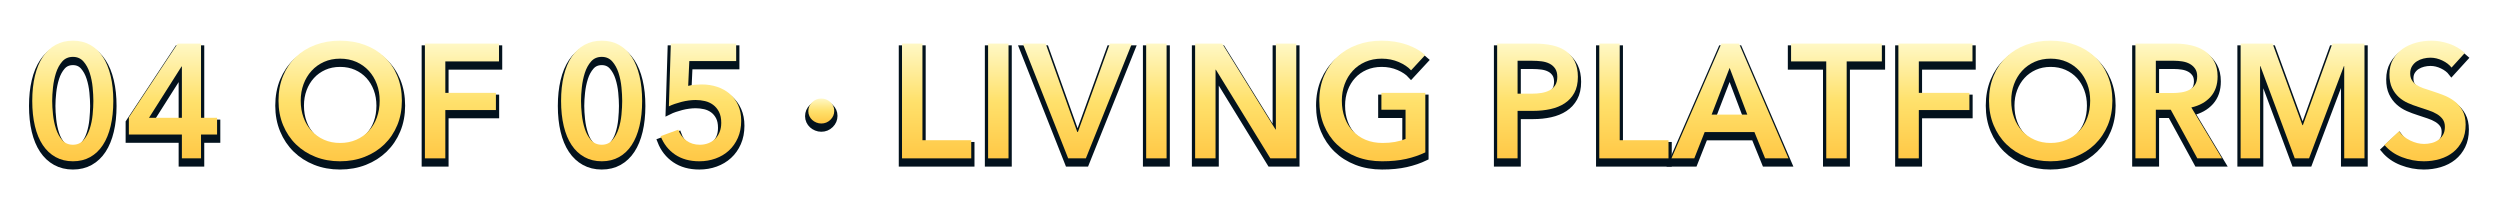
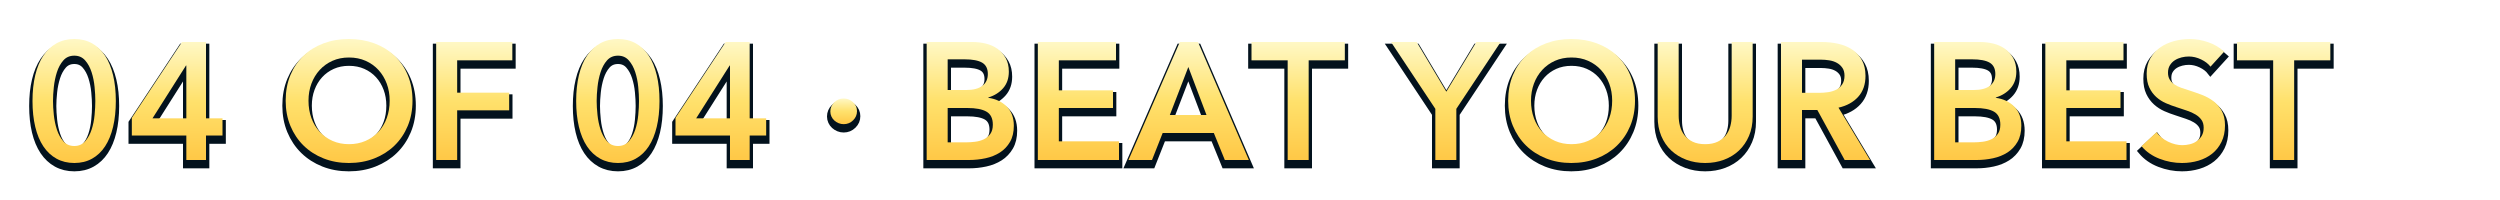
<svg xmlns="http://www.w3.org/2000/svg" width="1500" height="120" viewBox="0 0 1500 120">
-   <defs>
-     <linearGradient id="ink" x2="1" y2="1">
-       <stop stop-color="#103b4a" />
-       <stop offset=".45" stop-color="#061d2a" />
-       <stop offset="1" stop-color="#040f1b" />
-     </linearGradient>
-     <linearGradient id="gold" x2="1" y2="1">
-       <stop stop-color="#fff0b5" />
-       <stop offset=".4" stop-color="#e6bd60" />
-       <stop offset="1" stop-color="#9f692d" />
-     </linearGradient>
-     <linearGradient id="teal" x2="0" y2="1">
-       <stop stop-color="#2ad8ce" />
-       <stop offset="1" stop-color="#075b75" />
-     </linearGradient>
-     <linearGradient id="leaf" x2="1" y2="1">
-       <stop stop-color="#a9f7ad" />
-       <stop offset=".4" stop-color="#31ad85" />
-       <stop offset="1" stop-color="#0b424b" />
-     </linearGradient>
-     <radialGradient id="glow">
-       <stop stop-color="#54e8f5" stop-opacity=".25" />
-       <stop offset="1" stop-color="#36cde8" stop-opacity="0" />
-     </radialGradient>
-     <radialGradient id="orb" cx=".35" cy=".3">
-       <stop stop-color="#fffde3" />
-       <stop offset=".35" stop-color="#ffdb72" />
-       <stop offset=".8" stop-color="#b67a21" />
-       <stop offset="1" stop-color="#774013" />
-     </radialGradient>
-   </defs>
  <defs>
    <linearGradient id="step-yellow" x2="0" y2="1">
      <stop stop-color="#fff8c5" />
      <stop offset=".5" stop-color="#ffe16c" />
      <stop offset="1" stop-color="#ffc846" />
    </linearGradient>
  </defs>
  <g transform="translate(0 3)" fill="#03121d" stroke="#03121d" stroke-width="4">
-     <path d="M55.500 -35.400Q55.500 -26.800 53.850 -19.900Q52.200 -13.000 49.050 -8.200Q45.900 -3.400 41.250 -0.800Q36.600 1.800 30.600 1.800Q24.600 1.800 19.900 -0.800Q15.200 -3.400 12.000 -8.200Q8.800 -13.000 7.150 -19.900Q5.500 -26.800 5.500 -35.400Q5.500 -44.000 7.150 -50.900Q8.800 -57.800 12.000 -62.600Q15.200 -67.400 19.900 -70.000Q24.600 -72.600 30.600 -72.600Q36.600 -72.600 41.250 -70.000Q45.900 -67.400 49.050 -62.600Q52.200 -57.800 53.850 -50.900Q55.500 -44.000 55.500 -35.400ZM43.200 -35.400Q43.200 -39.100 42.750 -43.800Q42.300 -48.500 40.950 -52.700Q39.600 -56.900 37.100 -59.750Q34.600 -62.600 30.600 -62.600Q26.500 -62.600 24.000 -59.750Q21.500 -56.900 20.150 -52.700Q18.800 -48.500 18.300 -43.800Q17.800 -39.100 17.800 -35.400Q17.800 -31.700 18.300 -27.000Q18.800 -22.300 20.150 -18.200Q21.500 -14.100 24.000 -11.250Q26.500 -8.400 30.600 -8.400Q34.600 -8.400 37.100 -11.250Q39.600 -14.100 40.950 -18.200Q42.300 -22.300 42.750 -27.000Q43.200 -31.700 43.200 -35.400Z" transform="translate(14 95.01751) scale(0.9727086)" />
-     <path d="M34.800 -14.700L2.100 -14.700L2.100 -25.300L32.200 -70.800L46.600 -70.800L46.600 -25.000L56.500 -25.000L56.500 -14.700L46.600 -14.700L46.600 -0.000L34.800 -0.000ZM34.800 -56.700L34.600 -56.700L14.500 -25.000L34.800 -25.000Z" transform="translate(75.28064 95.01751) scale(0.9727086)" />
-     <path d="" transform="translate(136.5613 95.01751) scale(0.9727086)" />
-     <path d="M4.400 -35.600Q4.400 -44.100 7.250 -50.950Q10.100 -57.800 15.150 -62.600Q20.200 -67.400 27.150 -70.000Q34.100 -72.600 42.300 -72.600Q50.600 -72.600 57.600 -70.000Q64.600 -67.400 69.700 -62.600Q74.800 -57.800 77.650 -50.950Q80.500 -44.100 80.500 -35.600Q80.500 -27.300 77.650 -20.450Q74.800 -13.600 69.700 -8.650Q64.600 -3.700 57.600 -0.950Q50.600 1.800 42.300 1.800Q34.100 1.800 27.150 -0.950Q20.200 -3.700 15.150 -8.650Q10.100 -13.600 7.250 -20.450Q4.400 -27.300 4.400 -35.600ZM18.100 -35.600Q18.100 -29.900 19.850 -25.150Q21.600 -20.400 24.850 -16.900Q28.100 -13.400 32.550 -11.450Q37.000 -9.500 42.400 -9.500Q47.800 -9.500 52.300 -11.450Q56.800 -13.400 60.050 -16.900Q63.300 -20.400 65.050 -25.150Q66.800 -29.900 66.800 -35.600Q66.800 -41.100 65.050 -45.800Q63.300 -50.500 60.100 -54.000Q56.900 -57.500 52.400 -59.500Q47.900 -61.500 42.400 -61.500Q36.900 -61.500 32.450 -59.500Q28.000 -57.500 24.800 -54.000Q21.600 -50.500 19.850 -45.800Q18.100 -41.100 18.100 -35.600Z" transform="translate(162.8244 95.01751) scale(0.9727086)" />
-     <path d="M7.800 -70.800L53.500 -70.800L53.500 -59.800L20.400 -59.800L20.400 -40.400L51.600 -40.400L51.600 -29.800L20.400 -29.800L20.400 -0.000L7.800 -0.000Z" transform="translate(247.3528 95.01751) scale(0.9727086)" />
-     <path d="" transform="translate(305.0344 95.01751) scale(0.9727086)" />
-     <path d="M55.500 -35.400Q55.500 -26.800 53.850 -19.900Q52.200 -13.000 49.050 -8.200Q45.900 -3.400 41.250 -0.800Q36.600 1.800 30.600 1.800Q24.600 1.800 19.900 -0.800Q15.200 -3.400 12.000 -8.200Q8.800 -13.000 7.150 -19.900Q5.500 -26.800 5.500 -35.400Q5.500 -44.000 7.150 -50.900Q8.800 -57.800 12.000 -62.600Q15.200 -67.400 19.900 -70.000Q24.600 -72.600 30.600 -72.600Q36.600 -72.600 41.250 -70.000Q45.900 -67.400 49.050 -62.600Q52.200 -57.800 53.850 -50.900Q55.500 -44.000 55.500 -35.400ZM43.200 -35.400Q43.200 -39.100 42.750 -43.800Q42.300 -48.500 40.950 -52.700Q39.600 -56.900 37.100 -59.750Q34.600 -62.600 30.600 -62.600Q26.500 -62.600 24.000 -59.750Q21.500 -56.900 20.150 -52.700Q18.800 -48.500 18.300 -43.800Q17.800 -39.100 17.800 -35.400Q17.800 -31.700 18.300 -27.000Q18.800 -22.300 20.150 -18.200Q21.500 -14.100 24.000 -11.250Q26.500 -8.400 30.600 -8.400Q34.600 -8.400 37.100 -11.250Q39.600 -14.100 40.950 -18.200Q42.300 -22.300 42.750 -27.000Q43.200 -31.700 43.200 -35.400Z" transform="translate(331.2976 95.01751) scale(0.9727086)" />
-     <path d="M50.500 -60.000L21.600 -60.000L20.900 -44.700Q22.600 -45.200 24.950 -45.400Q27.300 -45.600 29.200 -45.600Q34.400 -45.600 38.850 -44.100Q43.300 -42.600 46.600 -39.750Q49.900 -36.900 51.750 -32.750Q53.600 -28.600 53.600 -23.200Q53.600 -17.300 51.550 -12.650Q49.500 -8.000 46.000 -4.800Q42.500 -1.600 37.800 0.100Q33.100 1.800 27.800 1.800Q18.900 1.800 12.800 -2.350Q6.700 -6.500 3.900 -13.700L14.800 -17.700Q16.300 -13.500 19.800 -10.950Q23.300 -8.400 28.100 -8.400Q30.800 -8.400 33.200 -9.300Q35.600 -10.200 37.400 -11.900Q39.200 -13.600 40.250 -16.150Q41.300 -18.700 41.300 -21.900Q41.300 -26.000 39.900 -28.700Q38.500 -31.400 36.250 -33.050Q34.000 -34.700 31.200 -35.350Q28.400 -36.000 25.500 -36.000Q23.500 -36.000 21.250 -35.700Q19.000 -35.400 16.850 -34.850Q14.700 -34.300 12.650 -33.600Q10.600 -32.900 9.000 -32.100L10.200 -70.800L50.500 -70.800Z" transform="translate(392.5782 95.01751) scale(0.9727086)" />
-     <path d="" transform="translate(453.8589 95.01751) scale(0.9727086)" />
-     <path d="M5.000 -29.100Q5.000 -32.300 7.350 -34.600Q9.700 -36.900 13.000 -36.900Q16.200 -36.900 18.600 -34.700Q21.000 -32.500 21.000 -29.300Q21.000 -26.100 18.650 -23.800Q16.300 -21.500 13.000 -21.500Q11.400 -21.500 9.950 -22.100Q8.500 -22.700 7.400 -23.700Q6.300 -24.700 5.650 -26.100Q5.000 -27.500 5.000 -29.100Z" transform="translate(480.122 95.01751) scale(0.9727086)" />
-     <path d="" transform="translate(507.3578 95.01751) scale(0.9727086)" />
-     <path d="M7.800 -70.800L20.400 -70.800L20.400 -11.200L50.500 -11.200L50.500 -0.000L7.800 -0.000Z" transform="translate(533.621 95.01751) scale(0.9727086)" />
-     <path d="M7.800 -70.800L20.400 -70.800L20.400 -0.000L7.800 -0.000Z" transform="translate(585.2718 95.01751) scale(0.9727086)" />
-     <path d="M-1.000 -70.800L13.100 -70.800L32.600 -16.300L33.000 -16.300L52.700 -70.800L66.300 -70.800L37.900 -0.000L27.000 -0.000Z" transform="translate(614.6476 95.01751) scale(0.9727086)" />
-     <path d="M7.800 -70.800L20.400 -70.800L20.400 -0.000L7.800 -0.000Z" transform="translate(680.1109 95.01751) scale(0.9727086)" />
-     <path d="M7.800 -70.800L24.500 -70.800L57.400 -17.800L57.600 -17.800L57.600 -70.800L70.200 -70.800L70.200 -0.000L54.200 -0.000L20.600 -54.700L20.400 -54.700L20.400 -0.000L7.800 -0.000Z" transform="translate(709.4867 95.01751) scale(0.9727086)" />
-     <path d="M69.800 -3.700Q64.400 -1.100 57.950 0.350Q51.500 1.800 43.100 1.800Q34.500 1.800 27.400 -0.950Q20.300 -3.700 15.200 -8.650Q10.100 -13.600 7.250 -20.450Q4.400 -27.300 4.400 -35.600Q4.400 -44.100 7.350 -50.950Q10.300 -57.800 15.450 -62.600Q20.600 -67.400 27.600 -70.000Q34.600 -72.600 42.800 -72.600Q51.300 -72.600 58.350 -70.150Q65.400 -67.700 69.700 -63.700L61.000 -54.300Q58.300 -57.300 53.450 -59.400Q48.600 -61.500 42.900 -61.500Q37.300 -61.500 32.750 -59.500Q28.200 -57.500 25.000 -54.000Q21.800 -50.500 20.050 -45.800Q18.300 -41.100 18.300 -35.600Q18.300 -29.900 20.050 -25.150Q21.800 -20.400 25.050 -16.900Q28.300 -13.400 32.950 -11.450Q37.600 -9.500 43.500 -9.500Q51.600 -9.500 57.600 -12.000L57.600 -30.000L42.700 -30.000L42.700 -40.400L69.800 -40.400Z" transform="translate(787.3034 95.01751) scale(0.9727086)" />
-     <path d="" transform="translate(864.4392 95.01751) scale(0.9727086)" />
-     <path d="M7.800 -70.800L30.900 -70.800Q37.000 -70.800 41.900 -69.700Q46.800 -68.600 50.300 -66.100Q53.800 -63.600 55.700 -59.700Q57.600 -55.800 57.600 -50.300Q57.600 -44.400 55.400 -40.400Q53.200 -36.400 49.450 -33.950Q45.700 -31.500 40.700 -30.400Q35.700 -29.300 30.100 -29.300L20.400 -29.300L20.400 -0.000L7.800 -0.000ZM29.200 -39.900Q32.300 -39.900 35.100 -40.350Q37.900 -40.800 40.100 -41.950Q42.300 -43.100 43.600 -45.100Q44.900 -47.100 44.900 -50.300Q44.900 -53.400 43.600 -55.350Q42.300 -57.300 40.150 -58.400Q38.000 -59.500 35.250 -59.850Q32.500 -60.200 29.600 -60.200L20.400 -60.200L20.400 -39.900Z" transform="translate(890.7023 95.01751) scale(0.9727086)" />
-     <path d="M7.800 -70.800L20.400 -70.800L20.400 -11.200L50.500 -11.200L50.500 -0.000L7.800 -0.000Z" transform="translate(951.983 95.01751) scale(0.9727086)" />
-     <path d="M30.000 -70.800L40.900 -70.800L71.400 -0.000L57.000 -0.000L50.400 -16.200L19.700 -16.200L13.300 -0.000L-0.800 -0.000ZM46.000 -27.000L35.100 -55.800L24.000 -27.000Z" transform="translate(1003.634 95.01751) scale(0.9727086)" />
-     <path d="M22.100 -59.800L0.400 -59.800L0.400 -70.800L56.400 -70.800L56.400 -59.800L34.700 -59.800L34.700 -0.000L22.100 -0.000Z" transform="translate(1074.252 95.01751) scale(0.9727086)" />
-     <path d="M7.800 -70.800L53.500 -70.800L53.500 -59.800L20.400 -59.800L20.400 -40.400L51.600 -40.400L51.600 -29.800L20.400 -29.800L20.400 -0.000L7.800 -0.000Z" transform="translate(1131.448 95.01751) scale(0.9727086)" />
-     <path d="M4.400 -35.600Q4.400 -44.100 7.250 -50.950Q10.100 -57.800 15.150 -62.600Q20.200 -67.400 27.150 -70.000Q34.100 -72.600 42.300 -72.600Q50.600 -72.600 57.600 -70.000Q64.600 -67.400 69.700 -62.600Q74.800 -57.800 77.650 -50.950Q80.500 -44.100 80.500 -35.600Q80.500 -27.300 77.650 -20.450Q74.800 -13.600 69.700 -8.650Q64.600 -3.700 57.600 -0.950Q50.600 1.800 42.300 1.800Q34.100 1.800 27.150 -0.950Q20.200 -3.700 15.150 -8.650Q10.100 -13.600 7.250 -20.450Q4.400 -27.300 4.400 -35.600ZM18.100 -35.600Q18.100 -29.900 19.850 -25.150Q21.600 -20.400 24.850 -16.900Q28.100 -13.400 32.550 -11.450Q37.000 -9.500 42.400 -9.500Q47.800 -9.500 52.300 -11.450Q56.800 -13.400 60.050 -16.900Q63.300 -20.400 65.050 -25.150Q66.800 -29.900 66.800 -35.600Q66.800 -41.100 65.050 -45.800Q63.300 -50.500 60.100 -54.000Q56.900 -57.500 52.400 -59.500Q47.900 -61.500 42.400 -61.500Q36.900 -61.500 32.450 -59.500Q28.000 -57.500 24.800 -54.000Q21.600 -50.500 19.850 -45.800Q18.100 -41.100 18.100 -35.600Z" transform="translate(1189.129 95.01751) scale(0.9727086)" />
-     <path d="M7.800 -70.800L32.400 -70.800Q37.400 -70.800 42.100 -69.750Q46.800 -68.700 50.450 -66.300Q54.100 -63.900 56.300 -60.000Q58.500 -56.100 58.500 -50.500Q58.500 -42.800 54.150 -37.950Q49.800 -33.100 42.300 -31.400L61.200 -0.000L46.000 -0.000L29.600 -30.000L20.400 -30.000L20.400 -0.000L7.800 -0.000ZM30.700 -40.300Q33.400 -40.300 36.100 -40.700Q38.800 -41.100 40.950 -42.200Q43.100 -43.300 44.500 -45.350Q45.900 -47.400 45.900 -50.600Q45.900 -53.500 44.600 -55.350Q43.300 -57.200 41.300 -58.300Q39.300 -59.400 36.750 -59.800Q34.200 -60.200 31.800 -60.200L20.400 -60.200L20.400 -40.300Z" transform="translate(1273.658 95.01751) scale(0.9727086)" />
-     <path d="M7.800 -70.800L27.500 -70.800L45.900 -20.500L46.200 -20.500L64.400 -70.800L84.200 -70.800L84.200 -0.000L71.700 -0.000L71.700 -56.900L71.500 -56.900L50.000 -0.000L41.200 -0.000L20.000 -56.900L19.800 -56.900L19.800 -0.000L7.800 -0.000Z" transform="translate(1336.786 95.01751) scale(0.9727086)" />
-     <path d="M43.900 -56.000Q41.900 -58.600 38.250 -60.350Q34.600 -62.100 30.900 -62.100Q28.700 -62.100 26.500 -61.550Q24.300 -61.000 22.500 -59.850Q20.700 -58.700 19.550 -56.850Q18.400 -55.000 18.400 -52.400Q18.400 -50.000 19.400 -48.300Q20.400 -46.600 22.150 -45.400Q23.900 -44.200 26.400 -43.300Q28.900 -42.400 31.900 -41.500Q35.300 -40.400 38.950 -39.000Q42.600 -37.600 45.650 -35.300Q48.700 -33.000 50.650 -29.500Q52.600 -26.000 52.600 -20.800Q52.600 -15.100 50.500 -10.850Q48.400 -6.600 44.900 -3.800Q41.400 -1.000 36.700 0.400Q32.000 1.800 26.800 1.800Q19.900 1.800 13.300 -0.750Q6.700 -3.300 2.500 -8.300L11.500 -16.700Q14.100 -13.100 18.450 -11.000Q22.800 -8.900 27.000 -8.900Q29.200 -8.900 31.500 -9.450Q33.800 -10.000 35.650 -11.300Q37.500 -12.600 38.650 -14.550Q39.800 -16.500 39.800 -19.400Q39.800 -22.200 38.500 -24.050Q37.200 -25.900 35.000 -27.250Q32.800 -28.600 29.800 -29.600Q26.800 -30.600 23.500 -31.700Q20.300 -32.700 17.100 -34.100Q13.900 -35.500 11.350 -37.800Q8.800 -40.100 7.200 -43.450Q5.600 -46.800 5.600 -51.800Q5.600 -57.200 7.850 -61.100Q10.100 -65.000 13.750 -67.550Q17.400 -70.100 22.050 -71.350Q26.700 -72.600 31.500 -72.600Q36.900 -72.600 42.450 -70.700Q48.000 -68.800 52.100 -65.000Z" transform="translate(1428.221 95.01751) scale(0.9727086)" />
+     <path d="M55.500 -35.400Q55.500 -26.800 53.850 -19.900Q52.200 -13.000 49.050 -8.200Q45.900 -3.400 41.250 -0.800Q36.600 1.800 30.600 1.800Q24.600 1.800 19.900 -0.800Q15.200 -3.400 12.000 -8.200Q8.800 -13.000 7.150 -19.900Q5.500 -26.800 5.500 -35.400Q5.500 -44.000 7.150 -50.900Q8.800 -57.800 12.000 -62.600Q15.200 -67.400 19.900 -70.000Q24.600 -72.600 30.600 -72.600Q36.600 -72.600 41.250 -70.000Q45.900 -67.400 49.050 -62.600Q52.200 -57.800 53.850 -50.900Q55.500 -44.000 55.500 -35.400ZM43.200 -35.400Q43.200 -39.100 42.750 -43.800Q42.300 -48.500 40.950 -52.700Q39.600 -56.900 37.100 -59.750Q34.600 -62.600 30.600 -62.600Q26.500 -62.600 24.000 -59.750Q21.500 -56.900 20.150 -52.700Q18.800 -48.500 18.300 -43.800Q17.800 -39.100 17.800 -35.400Q17.800 -31.700 18.300 -27.000Q18.800 -22.300 20.150 -18.200Q21.500 -14.100 24.000 -11.250Q26.500 -8.400 30.600 -8.400Q34.600 -8.400 37.100 -11.250Q39.600 -14.100 40.950 -18.200Q42.300 -22.300 42.750 -27.000Q43.200 -31.700 43.200 -35.400Z" transform="translate(14 96) scale(1)" />
+     <path d="M34.800 -14.700L2.100 -14.700L2.100 -25.300L32.200 -70.800L46.600 -70.800L46.600 -25.000L56.500 -25.000L56.500 -14.700L46.600 -14.700L46.600 -0.000L34.800 -0.000ZM34.800 -56.700L34.600 -56.700L14.500 -25.000L34.800 -25.000Z" transform="translate(77 96) scale(1)" />
+     <path d="" transform="translate(140 96) scale(1)" />
+     <path d="M4.400 -35.600Q4.400 -44.100 7.250 -50.950Q10.100 -57.800 15.150 -62.600Q20.200 -67.400 27.150 -70.000Q34.100 -72.600 42.300 -72.600Q50.600 -72.600 57.600 -70.000Q64.600 -67.400 69.700 -62.600Q74.800 -57.800 77.650 -50.950Q80.500 -44.100 80.500 -35.600Q80.500 -27.300 77.650 -20.450Q74.800 -13.600 69.700 -8.650Q64.600 -3.700 57.600 -0.950Q50.600 1.800 42.300 1.800Q34.100 1.800 27.150 -0.950Q20.200 -3.700 15.150 -8.650Q10.100 -13.600 7.250 -20.450Q4.400 -27.300 4.400 -35.600ZM18.100 -35.600Q18.100 -29.900 19.850 -25.150Q21.600 -20.400 24.850 -16.900Q28.100 -13.400 32.550 -11.450Q37.000 -9.500 42.400 -9.500Q47.800 -9.500 52.300 -11.450Q56.800 -13.400 60.050 -16.900Q63.300 -20.400 65.050 -25.150Q66.800 -29.900 66.800 -35.600Q66.800 -41.100 65.050 -45.800Q63.300 -50.500 60.100 -54.000Q56.900 -57.500 52.400 -59.500Q47.900 -61.500 42.400 -61.500Q36.900 -61.500 32.450 -59.500Q28.000 -57.500 24.800 -54.000Q21.600 -50.500 19.850 -45.800Q18.100 -41.100 18.100 -35.600Z" transform="translate(167 96) scale(1)" />
+     <path d="M7.800 -70.800L53.500 -70.800L53.500 -59.800L20.400 -59.800L20.400 -40.400L51.600 -40.400L51.600 -29.800L20.400 -29.800L20.400 -0.000L7.800 -0.000Z" transform="translate(253.9 96) scale(1)" />
+     <path d="" transform="translate(313.2 96) scale(1)" />
+     <path d="M55.500 -35.400Q55.500 -26.800 53.850 -19.900Q52.200 -13.000 49.050 -8.200Q45.900 -3.400 41.250 -0.800Q36.600 1.800 30.600 1.800Q24.600 1.800 19.900 -0.800Q15.200 -3.400 12.000 -8.200Q8.800 -13.000 7.150 -19.900Q5.500 -26.800 5.500 -35.400Q5.500 -44.000 7.150 -50.900Q8.800 -57.800 12.000 -62.600Q15.200 -67.400 19.900 -70.000Q24.600 -72.600 30.600 -72.600Q36.600 -72.600 41.250 -70.000Q45.900 -67.400 49.050 -62.600Q52.200 -57.800 53.850 -50.900Q55.500 -44.000 55.500 -35.400ZM43.200 -35.400Q43.200 -39.100 42.750 -43.800Q42.300 -48.500 40.950 -52.700Q39.600 -56.900 37.100 -59.750Q34.600 -62.600 30.600 -62.600Q26.500 -62.600 24.000 -59.750Q21.500 -56.900 20.150 -52.700Q18.800 -48.500 18.300 -43.800Q17.800 -39.100 17.800 -35.400Q17.800 -31.700 18.300 -27.000Q18.800 -22.300 20.150 -18.200Q21.500 -14.100 24.000 -11.250Q26.500 -8.400 30.600 -8.400Q34.600 -8.400 37.100 -11.250Q39.600 -14.100 40.950 -18.200Q42.300 -22.300 42.750 -27.000Q43.200 -31.700 43.200 -35.400Z" transform="translate(340.2 96) scale(1)" />
+     <path d="M34.800 -14.700L2.100 -14.700L2.100 -25.300L32.200 -70.800L46.600 -70.800L46.600 -25.000L56.500 -25.000L56.500 -14.700L46.600 -14.700L46.600 -0.000L34.800 -0.000ZM34.800 -56.700L34.600 -56.700L14.500 -25.000L34.800 -25.000Z" transform="translate(403.2 96) scale(1)" />
+     <path d="" transform="translate(466.2 96) scale(1)" />
+     <path d="M5.000 -29.100Q5.000 -32.300 7.350 -34.600Q9.700 -36.900 13.000 -36.900Q16.200 -36.900 18.600 -34.700Q21.000 -32.500 21.000 -29.300Q21.000 -26.100 18.650 -23.800Q16.300 -21.500 13.000 -21.500Q11.400 -21.500 9.950 -22.100Q8.500 -22.700 7.400 -23.700Q6.300 -24.700 5.650 -26.100Q5.000 -27.500 5.000 -29.100Z" transform="translate(493.2 96) scale(1)" />
+     <path d="" transform="translate(521.2 96) scale(1)" />
+     <path d="M7.800 -70.800L35.400 -70.800Q39.400 -70.800 43.300 -69.850Q47.200 -68.900 50.250 -66.750Q53.300 -64.600 55.200 -61.200Q57.100 -57.800 57.100 -53.000Q57.100 -47.000 53.700 -43.100Q50.300 -39.200 44.800 -37.500L44.800 -37.300Q51.500 -36.400 55.800 -32.100Q60.100 -27.800 60.100 -20.600Q60.100 -14.800 57.800 -10.850Q55.500 -6.900 51.750 -4.500Q48.000 -2.100 43.150 -1.050Q38.300 -0.000 33.300 -0.000L7.800 -0.000ZM20.400 -42.000L31.600 -42.000Q37.900 -42.000 41.200 -44.500Q44.500 -47.000 44.500 -51.600Q44.500 -56.400 41.100 -58.400Q37.700 -60.400 30.500 -60.400L20.400 -60.400ZM20.400 -10.600L31.700 -10.600Q34.100 -10.600 36.900 -10.950Q39.700 -11.300 42.050 -12.400Q44.400 -13.500 45.950 -15.600Q47.500 -17.700 47.500 -21.200Q47.500 -26.800 43.700 -29.000Q39.900 -31.200 32.200 -31.200L20.400 -31.200Z" transform="translate(548.2 96) scale(1)" />
+     <path d="M7.800 -70.800L54.700 -70.800L54.700 -59.800L20.400 -59.800L20.400 -41.800L52.900 -41.800L52.900 -31.200L20.400 -31.200L20.400 -11.200L56.500 -11.200L56.500 -0.000L7.800 -0.000Z" transform="translate(614.9 96) scale(1)" />
+     <path d="M30.000 -70.800L40.900 -70.800L71.400 -0.000L57.000 -0.000L50.400 -16.200L19.700 -16.200L13.300 -0.000L-0.800 -0.000ZM46.000 -27.000L35.100 -55.800L24.000 -27.000Z" transform="translate(677.9 96) scale(1)" />
+     <path d="M22.100 -59.800L0.400 -59.800L0.400 -70.800L56.400 -70.800L56.400 -59.800L34.700 -59.800L34.700 -0.000L22.100 -0.000Z" transform="translate(750.5 96) scale(1)" />
+     <path d="" transform="translate(809.3 96) scale(1)" />
+     <path d="M24.900 -30.700L-1.700 -70.800L13.700 -70.800L31.500 -41.000L49.500 -70.800L64.100 -70.800L37.500 -30.700L37.500 -0.000L24.900 -0.000Z" transform="translate(836.3 96) scale(1)" />
+     <path d="M4.400 -35.600Q4.400 -44.100 7.250 -50.950Q10.100 -57.800 15.150 -62.600Q20.200 -67.400 27.150 -70.000Q34.100 -72.600 42.300 -72.600Q50.600 -72.600 57.600 -70.000Q64.600 -67.400 69.700 -62.600Q74.800 -57.800 77.650 -50.950Q80.500 -44.100 80.500 -35.600Q80.500 -27.300 77.650 -20.450Q74.800 -13.600 69.700 -8.650Q64.600 -3.700 57.600 -0.950Q50.600 1.800 42.300 1.800Q34.100 1.800 27.150 -0.950Q20.200 -3.700 15.150 -8.650Q10.100 -13.600 7.250 -20.450Q4.400 -27.300 4.400 -35.600ZM18.100 -35.600Q18.100 -29.900 19.850 -25.150Q21.600 -20.400 24.850 -16.900Q28.100 -13.400 32.550 -11.450Q37.000 -9.500 42.400 -9.500Q47.800 -9.500 52.300 -11.450Q56.800 -13.400 60.050 -16.900Q63.300 -20.400 65.050 -25.150Q66.800 -29.900 66.800 -35.600Q66.800 -41.100 65.050 -45.800Q63.300 -50.500 60.100 -54.000Q56.900 -57.500 52.400 -59.500Q47.900 -61.500 42.400 -61.500Q36.900 -61.500 32.450 -59.500Q28.000 -57.500 24.800 -54.000Q21.600 -50.500 19.850 -45.800Q18.100 -41.100 18.100 -35.600Z" transform="translate(900.5 96) scale(1)" />
+     <path d="M64.200 -26.000Q64.200 -19.600 62.000 -14.450Q59.800 -9.300 56.000 -5.700Q52.200 -2.100 47.000 -0.150Q41.800 1.800 35.700 1.800Q29.600 1.800 24.400 -0.150Q19.200 -2.100 15.350 -5.700Q11.500 -9.300 9.350 -14.450Q7.200 -19.600 7.200 -26.000L7.200 -70.800L19.800 -70.800L19.800 -26.500Q19.800 -23.400 20.600 -20.350Q21.400 -17.300 23.250 -14.900Q25.100 -12.500 28.150 -11.000Q31.200 -9.500 35.700 -9.500Q40.200 -9.500 43.250 -11.000Q46.300 -12.500 48.150 -14.900Q50.000 -17.300 50.800 -20.350Q51.600 -23.400 51.600 -26.500L51.600 -70.800L64.200 -70.800Z" transform="translate(987.4 96) scale(1)" />
+     <path d="M7.800 -70.800L32.400 -70.800Q37.400 -70.800 42.100 -69.750Q46.800 -68.700 50.450 -66.300Q54.100 -63.900 56.300 -60.000Q58.500 -56.100 58.500 -50.500Q58.500 -42.800 54.150 -37.950Q49.800 -33.100 42.300 -31.400L61.200 -0.000L46.000 -0.000L29.600 -30.000L20.400 -30.000L20.400 -0.000L7.800 -0.000ZM30.700 -40.300Q33.400 -40.300 36.100 -40.700Q38.800 -41.100 40.950 -42.200Q43.100 -43.300 44.500 -45.350Q45.900 -47.400 45.900 -50.600Q45.900 -53.500 44.600 -55.350Q43.300 -57.200 41.300 -58.300Q39.300 -59.400 36.750 -59.800Q34.200 -60.200 31.800 -60.200L20.400 -60.200L20.400 -40.300Z" transform="translate(1060.8 96) scale(1)" />
+     <path d="" transform="translate(1125.7 96) scale(1)" />
+     <path d="M7.800 -70.800L35.400 -70.800Q39.400 -70.800 43.300 -69.850Q47.200 -68.900 50.250 -66.750Q53.300 -64.600 55.200 -61.200Q57.100 -57.800 57.100 -53.000Q57.100 -47.000 53.700 -43.100Q50.300 -39.200 44.800 -37.500L44.800 -37.300Q51.500 -36.400 55.800 -32.100Q60.100 -27.800 60.100 -20.600Q60.100 -14.800 57.800 -10.850Q55.500 -6.900 51.750 -4.500Q48.000 -2.100 43.150 -1.050Q38.300 -0.000 33.300 -0.000L7.800 -0.000ZM20.400 -42.000L31.600 -42.000Q37.900 -42.000 41.200 -44.500Q44.500 -47.000 44.500 -51.600Q44.500 -56.400 41.100 -58.400Q37.700 -60.400 30.500 -60.400L20.400 -60.400ZM20.400 -10.600L31.700 -10.600Q34.100 -10.600 36.900 -10.950Q39.700 -11.300 42.050 -12.400Q44.400 -13.500 45.950 -15.600Q47.500 -17.700 47.500 -21.200Q47.500 -26.800 43.700 -29.000Q39.900 -31.200 32.200 -31.200L20.400 -31.200Z" transform="translate(1152.7 96) scale(1)" />
+     <path d="M7.800 -70.800L54.700 -70.800L54.700 -59.800L20.400 -59.800L20.400 -41.800L52.900 -41.800L52.900 -31.200L20.400 -31.200L20.400 -11.200L56.500 -11.200L56.500 -0.000L7.800 -0.000Z" transform="translate(1219.4 96) scale(1)" />
+     <path d="M43.900 -56.000Q41.900 -58.600 38.250 -60.350Q34.600 -62.100 30.900 -62.100Q28.700 -62.100 26.500 -61.550Q24.300 -61.000 22.500 -59.850Q20.700 -58.700 19.550 -56.850Q18.400 -55.000 18.400 -52.400Q18.400 -50.000 19.400 -48.300Q20.400 -46.600 22.150 -45.400Q23.900 -44.200 26.400 -43.300Q28.900 -42.400 31.900 -41.500Q35.300 -40.400 38.950 -39.000Q42.600 -37.600 45.650 -35.300Q48.700 -33.000 50.650 -29.500Q52.600 -26.000 52.600 -20.800Q52.600 -15.100 50.500 -10.850Q48.400 -6.600 44.900 -3.800Q41.400 -1.000 36.700 0.400Q32.000 1.800 26.800 1.800Q19.900 1.800 13.300 -0.750Q6.700 -3.300 2.500 -8.300L11.500 -16.700Q14.100 -13.100 18.450 -11.000Q22.800 -8.900 27.000 -8.900Q29.200 -8.900 31.500 -9.450Q33.800 -10.000 35.650 -11.300Q37.500 -12.600 38.650 -14.550Q39.800 -16.500 39.800 -19.400Q39.800 -22.200 38.500 -24.050Q37.200 -25.900 35.000 -27.250Q32.800 -28.600 29.800 -29.600Q26.800 -30.600 23.500 -31.700Q20.300 -32.700 17.100 -34.100Q13.900 -35.500 11.350 -37.800Q8.800 -40.100 7.200 -43.450Q5.600 -46.800 5.600 -51.800Q5.600 -57.200 7.850 -61.100Q10.100 -65.000 13.750 -67.550Q17.400 -70.100 22.050 -71.350Q26.700 -72.600 31.500 -72.600Q36.900 -72.600 42.450 -70.700Q48.000 -68.800 52.100 -65.000Z" transform="translate(1282.4 96) scale(1)" />
+     <path d="M22.100 -59.800L0.400 -59.800L0.400 -70.800L56.400 -70.800L56.400 -59.800L34.700 -59.800L34.700 -0.000L22.100 -0.000Z" transform="translate(1341.8 96) scale(1)" />
  </g>
-   <path d="M55.500 -35.400Q55.500 -26.800 53.850 -19.900Q52.200 -13.000 49.050 -8.200Q45.900 -3.400 41.250 -0.800Q36.600 1.800 30.600 1.800Q24.600 1.800 19.900 -0.800Q15.200 -3.400 12.000 -8.200Q8.800 -13.000 7.150 -19.900Q5.500 -26.800 5.500 -35.400Q5.500 -44.000 7.150 -50.900Q8.800 -57.800 12.000 -62.600Q15.200 -67.400 19.900 -70.000Q24.600 -72.600 30.600 -72.600Q36.600 -72.600 41.250 -70.000Q45.900 -67.400 49.050 -62.600Q52.200 -57.800 53.850 -50.900Q55.500 -44.000 55.500 -35.400ZM43.200 -35.400Q43.200 -39.100 42.750 -43.800Q42.300 -48.500 40.950 -52.700Q39.600 -56.900 37.100 -59.750Q34.600 -62.600 30.600 -62.600Q26.500 -62.600 24.000 -59.750Q21.500 -56.900 20.150 -52.700Q18.800 -48.500 18.300 -43.800Q17.800 -39.100 17.800 -35.400Q17.800 -31.700 18.300 -27.000Q18.800 -22.300 20.150 -18.200Q21.500 -14.100 24.000 -11.250Q26.500 -8.400 30.600 -8.400Q34.600 -8.400 37.100 -11.250Q39.600 -14.100 40.950 -18.200Q42.300 -22.300 42.750 -27.000Q43.200 -31.700 43.200 -35.400Z" transform="translate(14 95.01751) scale(0.9727086)" fill="url(#step-yellow)" />
-   <path d="M34.800 -14.700L2.100 -14.700L2.100 -25.300L32.200 -70.800L46.600 -70.800L46.600 -25.000L56.500 -25.000L56.500 -14.700L46.600 -14.700L46.600 -0.000L34.800 -0.000ZM34.800 -56.700L34.600 -56.700L14.500 -25.000L34.800 -25.000Z" transform="translate(75.28064 95.01751) scale(0.9727086)" fill="url(#step-yellow)" />
-   <path d="" transform="translate(136.5613 95.01751) scale(0.9727086)" fill="url(#step-yellow)" />
-   <path d="M4.400 -35.600Q4.400 -44.100 7.250 -50.950Q10.100 -57.800 15.150 -62.600Q20.200 -67.400 27.150 -70.000Q34.100 -72.600 42.300 -72.600Q50.600 -72.600 57.600 -70.000Q64.600 -67.400 69.700 -62.600Q74.800 -57.800 77.650 -50.950Q80.500 -44.100 80.500 -35.600Q80.500 -27.300 77.650 -20.450Q74.800 -13.600 69.700 -8.650Q64.600 -3.700 57.600 -0.950Q50.600 1.800 42.300 1.800Q34.100 1.800 27.150 -0.950Q20.200 -3.700 15.150 -8.650Q10.100 -13.600 7.250 -20.450Q4.400 -27.300 4.400 -35.600ZM18.100 -35.600Q18.100 -29.900 19.850 -25.150Q21.600 -20.400 24.850 -16.900Q28.100 -13.400 32.550 -11.450Q37.000 -9.500 42.400 -9.500Q47.800 -9.500 52.300 -11.450Q56.800 -13.400 60.050 -16.900Q63.300 -20.400 65.050 -25.150Q66.800 -29.900 66.800 -35.600Q66.800 -41.100 65.050 -45.800Q63.300 -50.500 60.100 -54.000Q56.900 -57.500 52.400 -59.500Q47.900 -61.500 42.400 -61.500Q36.900 -61.500 32.450 -59.500Q28.000 -57.500 24.800 -54.000Q21.600 -50.500 19.850 -45.800Q18.100 -41.100 18.100 -35.600Z" transform="translate(162.8244 95.01751) scale(0.9727086)" fill="url(#step-yellow)" />
-   <path d="M7.800 -70.800L53.500 -70.800L53.500 -59.800L20.400 -59.800L20.400 -40.400L51.600 -40.400L51.600 -29.800L20.400 -29.800L20.400 -0.000L7.800 -0.000Z" transform="translate(247.3528 95.01751) scale(0.9727086)" fill="url(#step-yellow)" />
-   <path d="" transform="translate(305.0344 95.01751) scale(0.9727086)" fill="url(#step-yellow)" />
-   <path d="M55.500 -35.400Q55.500 -26.800 53.850 -19.900Q52.200 -13.000 49.050 -8.200Q45.900 -3.400 41.250 -0.800Q36.600 1.800 30.600 1.800Q24.600 1.800 19.900 -0.800Q15.200 -3.400 12.000 -8.200Q8.800 -13.000 7.150 -19.900Q5.500 -26.800 5.500 -35.400Q5.500 -44.000 7.150 -50.900Q8.800 -57.800 12.000 -62.600Q15.200 -67.400 19.900 -70.000Q24.600 -72.600 30.600 -72.600Q36.600 -72.600 41.250 -70.000Q45.900 -67.400 49.050 -62.600Q52.200 -57.800 53.850 -50.900Q55.500 -44.000 55.500 -35.400ZM43.200 -35.400Q43.200 -39.100 42.750 -43.800Q42.300 -48.500 40.950 -52.700Q39.600 -56.900 37.100 -59.750Q34.600 -62.600 30.600 -62.600Q26.500 -62.600 24.000 -59.750Q21.500 -56.900 20.150 -52.700Q18.800 -48.500 18.300 -43.800Q17.800 -39.100 17.800 -35.400Q17.800 -31.700 18.300 -27.000Q18.800 -22.300 20.150 -18.200Q21.500 -14.100 24.000 -11.250Q26.500 -8.400 30.600 -8.400Q34.600 -8.400 37.100 -11.250Q39.600 -14.100 40.950 -18.200Q42.300 -22.300 42.750 -27.000Q43.200 -31.700 43.200 -35.400Z" transform="translate(331.2976 95.01751) scale(0.9727086)" fill="url(#step-yellow)" />
-   <path d="M50.500 -60.000L21.600 -60.000L20.900 -44.700Q22.600 -45.200 24.950 -45.400Q27.300 -45.600 29.200 -45.600Q34.400 -45.600 38.850 -44.100Q43.300 -42.600 46.600 -39.750Q49.900 -36.900 51.750 -32.750Q53.600 -28.600 53.600 -23.200Q53.600 -17.300 51.550 -12.650Q49.500 -8.000 46.000 -4.800Q42.500 -1.600 37.800 0.100Q33.100 1.800 27.800 1.800Q18.900 1.800 12.800 -2.350Q6.700 -6.500 3.900 -13.700L14.800 -17.700Q16.300 -13.500 19.800 -10.950Q23.300 -8.400 28.100 -8.400Q30.800 -8.400 33.200 -9.300Q35.600 -10.200 37.400 -11.900Q39.200 -13.600 40.250 -16.150Q41.300 -18.700 41.300 -21.900Q41.300 -26.000 39.900 -28.700Q38.500 -31.400 36.250 -33.050Q34.000 -34.700 31.200 -35.350Q28.400 -36.000 25.500 -36.000Q23.500 -36.000 21.250 -35.700Q19.000 -35.400 16.850 -34.850Q14.700 -34.300 12.650 -33.600Q10.600 -32.900 9.000 -32.100L10.200 -70.800L50.500 -70.800Z" transform="translate(392.5782 95.01751) scale(0.9727086)" fill="url(#step-yellow)" />
-   <path d="" transform="translate(453.8589 95.01751) scale(0.9727086)" fill="url(#step-yellow)" />
-   <path d="M5.000 -29.100Q5.000 -32.300 7.350 -34.600Q9.700 -36.900 13.000 -36.900Q16.200 -36.900 18.600 -34.700Q21.000 -32.500 21.000 -29.300Q21.000 -26.100 18.650 -23.800Q16.300 -21.500 13.000 -21.500Q11.400 -21.500 9.950 -22.100Q8.500 -22.700 7.400 -23.700Q6.300 -24.700 5.650 -26.100Q5.000 -27.500 5.000 -29.100Z" transform="translate(480.122 95.01751) scale(0.9727086)" fill="url(#step-yellow)" />
-   <path d="" transform="translate(507.3578 95.01751) scale(0.9727086)" fill="url(#step-yellow)" />
-   <path d="M7.800 -70.800L20.400 -70.800L20.400 -11.200L50.500 -11.200L50.500 -0.000L7.800 -0.000Z" transform="translate(533.621 95.01751) scale(0.9727086)" fill="url(#step-yellow)" />
-   <path d="M7.800 -70.800L20.400 -70.800L20.400 -0.000L7.800 -0.000Z" transform="translate(585.2718 95.01751) scale(0.9727086)" fill="url(#step-yellow)" />
-   <path d="M-1.000 -70.800L13.100 -70.800L32.600 -16.300L33.000 -16.300L52.700 -70.800L66.300 -70.800L37.900 -0.000L27.000 -0.000Z" transform="translate(614.6476 95.01751) scale(0.9727086)" fill="url(#step-yellow)" />
-   <path d="M7.800 -70.800L20.400 -70.800L20.400 -0.000L7.800 -0.000Z" transform="translate(680.1109 95.01751) scale(0.9727086)" fill="url(#step-yellow)" />
-   <path d="M7.800 -70.800L24.500 -70.800L57.400 -17.800L57.600 -17.800L57.600 -70.800L70.200 -70.800L70.200 -0.000L54.200 -0.000L20.600 -54.700L20.400 -54.700L20.400 -0.000L7.800 -0.000Z" transform="translate(709.4867 95.01751) scale(0.9727086)" fill="url(#step-yellow)" />
-   <path d="M69.800 -3.700Q64.400 -1.100 57.950 0.350Q51.500 1.800 43.100 1.800Q34.500 1.800 27.400 -0.950Q20.300 -3.700 15.200 -8.650Q10.100 -13.600 7.250 -20.450Q4.400 -27.300 4.400 -35.600Q4.400 -44.100 7.350 -50.950Q10.300 -57.800 15.450 -62.600Q20.600 -67.400 27.600 -70.000Q34.600 -72.600 42.800 -72.600Q51.300 -72.600 58.350 -70.150Q65.400 -67.700 69.700 -63.700L61.000 -54.300Q58.300 -57.300 53.450 -59.400Q48.600 -61.500 42.900 -61.500Q37.300 -61.500 32.750 -59.500Q28.200 -57.500 25.000 -54.000Q21.800 -50.500 20.050 -45.800Q18.300 -41.100 18.300 -35.600Q18.300 -29.900 20.050 -25.150Q21.800 -20.400 25.050 -16.900Q28.300 -13.400 32.950 -11.450Q37.600 -9.500 43.500 -9.500Q51.600 -9.500 57.600 -12.000L57.600 -30.000L42.700 -30.000L42.700 -40.400L69.800 -40.400Z" transform="translate(787.3034 95.01751) scale(0.9727086)" fill="url(#step-yellow)" />
-   <path d="" transform="translate(864.4392 95.01751) scale(0.9727086)" fill="url(#step-yellow)" />
-   <path d="M7.800 -70.800L30.900 -70.800Q37.000 -70.800 41.900 -69.700Q46.800 -68.600 50.300 -66.100Q53.800 -63.600 55.700 -59.700Q57.600 -55.800 57.600 -50.300Q57.600 -44.400 55.400 -40.400Q53.200 -36.400 49.450 -33.950Q45.700 -31.500 40.700 -30.400Q35.700 -29.300 30.100 -29.300L20.400 -29.300L20.400 -0.000L7.800 -0.000ZM29.200 -39.900Q32.300 -39.900 35.100 -40.350Q37.900 -40.800 40.100 -41.950Q42.300 -43.100 43.600 -45.100Q44.900 -47.100 44.900 -50.300Q44.900 -53.400 43.600 -55.350Q42.300 -57.300 40.150 -58.400Q38.000 -59.500 35.250 -59.850Q32.500 -60.200 29.600 -60.200L20.400 -60.200L20.400 -39.900Z" transform="translate(890.7023 95.01751) scale(0.9727086)" fill="url(#step-yellow)" />
-   <path d="M7.800 -70.800L20.400 -70.800L20.400 -11.200L50.500 -11.200L50.500 -0.000L7.800 -0.000Z" transform="translate(951.983 95.01751) scale(0.9727086)" fill="url(#step-yellow)" />
-   <path d="M30.000 -70.800L40.900 -70.800L71.400 -0.000L57.000 -0.000L50.400 -16.200L19.700 -16.200L13.300 -0.000L-0.800 -0.000ZM46.000 -27.000L35.100 -55.800L24.000 -27.000Z" transform="translate(1003.634 95.01751) scale(0.9727086)" fill="url(#step-yellow)" />
-   <path d="M22.100 -59.800L0.400 -59.800L0.400 -70.800L56.400 -70.800L56.400 -59.800L34.700 -59.800L34.700 -0.000L22.100 -0.000Z" transform="translate(1074.252 95.01751) scale(0.9727086)" fill="url(#step-yellow)" />
-   <path d="M7.800 -70.800L53.500 -70.800L53.500 -59.800L20.400 -59.800L20.400 -40.400L51.600 -40.400L51.600 -29.800L20.400 -29.800L20.400 -0.000L7.800 -0.000Z" transform="translate(1131.448 95.01751) scale(0.9727086)" fill="url(#step-yellow)" />
-   <path d="M4.400 -35.600Q4.400 -44.100 7.250 -50.950Q10.100 -57.800 15.150 -62.600Q20.200 -67.400 27.150 -70.000Q34.100 -72.600 42.300 -72.600Q50.600 -72.600 57.600 -70.000Q64.600 -67.400 69.700 -62.600Q74.800 -57.800 77.650 -50.950Q80.500 -44.100 80.500 -35.600Q80.500 -27.300 77.650 -20.450Q74.800 -13.600 69.700 -8.650Q64.600 -3.700 57.600 -0.950Q50.600 1.800 42.300 1.800Q34.100 1.800 27.150 -0.950Q20.200 -3.700 15.150 -8.650Q10.100 -13.600 7.250 -20.450Q4.400 -27.300 4.400 -35.600ZM18.100 -35.600Q18.100 -29.900 19.850 -25.150Q21.600 -20.400 24.850 -16.900Q28.100 -13.400 32.550 -11.450Q37.000 -9.500 42.400 -9.500Q47.800 -9.500 52.300 -11.450Q56.800 -13.400 60.050 -16.900Q63.300 -20.400 65.050 -25.150Q66.800 -29.900 66.800 -35.600Q66.800 -41.100 65.050 -45.800Q63.300 -50.500 60.100 -54.000Q56.900 -57.500 52.400 -59.500Q47.900 -61.500 42.400 -61.500Q36.900 -61.500 32.450 -59.500Q28.000 -57.500 24.800 -54.000Q21.600 -50.500 19.850 -45.800Q18.100 -41.100 18.100 -35.600Z" transform="translate(1189.129 95.01751) scale(0.9727086)" fill="url(#step-yellow)" />
-   <path d="M7.800 -70.800L32.400 -70.800Q37.400 -70.800 42.100 -69.750Q46.800 -68.700 50.450 -66.300Q54.100 -63.900 56.300 -60.000Q58.500 -56.100 58.500 -50.500Q58.500 -42.800 54.150 -37.950Q49.800 -33.100 42.300 -31.400L61.200 -0.000L46.000 -0.000L29.600 -30.000L20.400 -30.000L20.400 -0.000L7.800 -0.000ZM30.700 -40.300Q33.400 -40.300 36.100 -40.700Q38.800 -41.100 40.950 -42.200Q43.100 -43.300 44.500 -45.350Q45.900 -47.400 45.900 -50.600Q45.900 -53.500 44.600 -55.350Q43.300 -57.200 41.300 -58.300Q39.300 -59.400 36.750 -59.800Q34.200 -60.200 31.800 -60.200L20.400 -60.200L20.400 -40.300Z" transform="translate(1273.658 95.01751) scale(0.9727086)" fill="url(#step-yellow)" />
-   <path d="M7.800 -70.800L27.500 -70.800L45.900 -20.500L46.200 -20.500L64.400 -70.800L84.200 -70.800L84.200 -0.000L71.700 -0.000L71.700 -56.900L71.500 -56.900L50.000 -0.000L41.200 -0.000L20.000 -56.900L19.800 -56.900L19.800 -0.000L7.800 -0.000Z" transform="translate(1336.786 95.01751) scale(0.9727086)" fill="url(#step-yellow)" />
-   <path d="M43.900 -56.000Q41.900 -58.600 38.250 -60.350Q34.600 -62.100 30.900 -62.100Q28.700 -62.100 26.500 -61.550Q24.300 -61.000 22.500 -59.850Q20.700 -58.700 19.550 -56.850Q18.400 -55.000 18.400 -52.400Q18.400 -50.000 19.400 -48.300Q20.400 -46.600 22.150 -45.400Q23.900 -44.200 26.400 -43.300Q28.900 -42.400 31.900 -41.500Q35.300 -40.400 38.950 -39.000Q42.600 -37.600 45.650 -35.300Q48.700 -33.000 50.650 -29.500Q52.600 -26.000 52.600 -20.800Q52.600 -15.100 50.500 -10.850Q48.400 -6.600 44.900 -3.800Q41.400 -1.000 36.700 0.400Q32.000 1.800 26.800 1.800Q19.900 1.800 13.300 -0.750Q6.700 -3.300 2.500 -8.300L11.500 -16.700Q14.100 -13.100 18.450 -11.000Q22.800 -8.900 27.000 -8.900Q29.200 -8.900 31.500 -9.450Q33.800 -10.000 35.650 -11.300Q37.500 -12.600 38.650 -14.550Q39.800 -16.500 39.800 -19.400Q39.800 -22.200 38.500 -24.050Q37.200 -25.900 35.000 -27.250Q32.800 -28.600 29.800 -29.600Q26.800 -30.600 23.500 -31.700Q20.300 -32.700 17.100 -34.100Q13.900 -35.500 11.350 -37.800Q8.800 -40.100 7.200 -43.450Q5.600 -46.800 5.600 -51.800Q5.600 -57.200 7.850 -61.100Q10.100 -65.000 13.750 -67.550Q17.400 -70.100 22.050 -71.350Q26.700 -72.600 31.500 -72.600Q36.900 -72.600 42.450 -70.700Q48.000 -68.800 52.100 -65.000Z" transform="translate(1428.221 95.01751) scale(0.9727086)" fill="url(#step-yellow)" />
+   <path d="M55.500 -35.400Q55.500 -26.800 53.850 -19.900Q52.200 -13.000 49.050 -8.200Q45.900 -3.400 41.250 -0.800Q36.600 1.800 30.600 1.800Q24.600 1.800 19.900 -0.800Q15.200 -3.400 12.000 -8.200Q8.800 -13.000 7.150 -19.900Q5.500 -26.800 5.500 -35.400Q5.500 -44.000 7.150 -50.900Q8.800 -57.800 12.000 -62.600Q15.200 -67.400 19.900 -70.000Q24.600 -72.600 30.600 -72.600Q36.600 -72.600 41.250 -70.000Q45.900 -67.400 49.050 -62.600Q52.200 -57.800 53.850 -50.900Q55.500 -44.000 55.500 -35.400ZM43.200 -35.400Q43.200 -39.100 42.750 -43.800Q42.300 -48.500 40.950 -52.700Q39.600 -56.900 37.100 -59.750Q34.600 -62.600 30.600 -62.600Q26.500 -62.600 24.000 -59.750Q21.500 -56.900 20.150 -52.700Q18.800 -48.500 18.300 -43.800Q17.800 -39.100 17.800 -35.400Q17.800 -31.700 18.300 -27.000Q18.800 -22.300 20.150 -18.200Q21.500 -14.100 24.000 -11.250Q26.500 -8.400 30.600 -8.400Q34.600 -8.400 37.100 -11.250Q39.600 -14.100 40.950 -18.200Q42.300 -22.300 42.750 -27.000Q43.200 -31.700 43.200 -35.400Z" transform="translate(14 96) scale(1)" fill="url(#step-yellow)" />
+   <path d="M34.800 -14.700L2.100 -14.700L2.100 -25.300L32.200 -70.800L46.600 -70.800L46.600 -25.000L56.500 -25.000L56.500 -14.700L46.600 -14.700L46.600 -0.000L34.800 -0.000ZM34.800 -56.700L34.600 -56.700L14.500 -25.000L34.800 -25.000Z" transform="translate(77 96) scale(1)" fill="url(#step-yellow)" />
+   <path d="" transform="translate(140 96) scale(1)" fill="url(#step-yellow)" />
+   <path d="M4.400 -35.600Q4.400 -44.100 7.250 -50.950Q10.100 -57.800 15.150 -62.600Q20.200 -67.400 27.150 -70.000Q34.100 -72.600 42.300 -72.600Q50.600 -72.600 57.600 -70.000Q64.600 -67.400 69.700 -62.600Q74.800 -57.800 77.650 -50.950Q80.500 -44.100 80.500 -35.600Q80.500 -27.300 77.650 -20.450Q74.800 -13.600 69.700 -8.650Q64.600 -3.700 57.600 -0.950Q50.600 1.800 42.300 1.800Q34.100 1.800 27.150 -0.950Q20.200 -3.700 15.150 -8.650Q10.100 -13.600 7.250 -20.450Q4.400 -27.300 4.400 -35.600ZM18.100 -35.600Q18.100 -29.900 19.850 -25.150Q21.600 -20.400 24.850 -16.900Q28.100 -13.400 32.550 -11.450Q37.000 -9.500 42.400 -9.500Q47.800 -9.500 52.300 -11.450Q56.800 -13.400 60.050 -16.900Q63.300 -20.400 65.050 -25.150Q66.800 -29.900 66.800 -35.600Q66.800 -41.100 65.050 -45.800Q63.300 -50.500 60.100 -54.000Q56.900 -57.500 52.400 -59.500Q47.900 -61.500 42.400 -61.500Q36.900 -61.500 32.450 -59.500Q28.000 -57.500 24.800 -54.000Q21.600 -50.500 19.850 -45.800Q18.100 -41.100 18.100 -35.600Z" transform="translate(167 96) scale(1)" fill="url(#step-yellow)" />
+   <path d="M7.800 -70.800L53.500 -70.800L53.500 -59.800L20.400 -59.800L20.400 -40.400L51.600 -40.400L51.600 -29.800L20.400 -29.800L20.400 -0.000L7.800 -0.000Z" transform="translate(253.9 96) scale(1)" fill="url(#step-yellow)" />
+   <path d="" transform="translate(313.2 96) scale(1)" fill="url(#step-yellow)" />
+   <path d="M55.500 -35.400Q55.500 -26.800 53.850 -19.900Q52.200 -13.000 49.050 -8.200Q45.900 -3.400 41.250 -0.800Q36.600 1.800 30.600 1.800Q24.600 1.800 19.900 -0.800Q15.200 -3.400 12.000 -8.200Q8.800 -13.000 7.150 -19.900Q5.500 -26.800 5.500 -35.400Q5.500 -44.000 7.150 -50.900Q8.800 -57.800 12.000 -62.600Q15.200 -67.400 19.900 -70.000Q24.600 -72.600 30.600 -72.600Q36.600 -72.600 41.250 -70.000Q45.900 -67.400 49.050 -62.600Q52.200 -57.800 53.850 -50.900Q55.500 -44.000 55.500 -35.400ZM43.200 -35.400Q43.200 -39.100 42.750 -43.800Q42.300 -48.500 40.950 -52.700Q39.600 -56.900 37.100 -59.750Q34.600 -62.600 30.600 -62.600Q26.500 -62.600 24.000 -59.750Q21.500 -56.900 20.150 -52.700Q18.800 -48.500 18.300 -43.800Q17.800 -39.100 17.800 -35.400Q17.800 -31.700 18.300 -27.000Q18.800 -22.300 20.150 -18.200Q21.500 -14.100 24.000 -11.250Q26.500 -8.400 30.600 -8.400Q34.600 -8.400 37.100 -11.250Q39.600 -14.100 40.950 -18.200Q42.300 -22.300 42.750 -27.000Q43.200 -31.700 43.200 -35.400Z" transform="translate(340.2 96) scale(1)" fill="url(#step-yellow)" />
+   <path d="M34.800 -14.700L2.100 -14.700L2.100 -25.300L32.200 -70.800L46.600 -70.800L46.600 -25.000L56.500 -25.000L56.500 -14.700L46.600 -14.700L46.600 -0.000L34.800 -0.000ZM34.800 -56.700L34.600 -56.700L14.500 -25.000L34.800 -25.000Z" transform="translate(403.2 96) scale(1)" fill="url(#step-yellow)" />
+   <path d="" transform="translate(466.2 96) scale(1)" fill="url(#step-yellow)" />
+   <path d="M5.000 -29.100Q5.000 -32.300 7.350 -34.600Q9.700 -36.900 13.000 -36.900Q16.200 -36.900 18.600 -34.700Q21.000 -32.500 21.000 -29.300Q21.000 -26.100 18.650 -23.800Q16.300 -21.500 13.000 -21.500Q11.400 -21.500 9.950 -22.100Q8.500 -22.700 7.400 -23.700Q6.300 -24.700 5.650 -26.100Q5.000 -27.500 5.000 -29.100Z" transform="translate(493.2 96) scale(1)" fill="url(#step-yellow)" />
+   <path d="" transform="translate(521.2 96) scale(1)" fill="url(#step-yellow)" />
+   <path d="M7.800 -70.800L35.400 -70.800Q39.400 -70.800 43.300 -69.850Q47.200 -68.900 50.250 -66.750Q53.300 -64.600 55.200 -61.200Q57.100 -57.800 57.100 -53.000Q57.100 -47.000 53.700 -43.100Q50.300 -39.200 44.800 -37.500L44.800 -37.300Q51.500 -36.400 55.800 -32.100Q60.100 -27.800 60.100 -20.600Q60.100 -14.800 57.800 -10.850Q55.500 -6.900 51.750 -4.500Q48.000 -2.100 43.150 -1.050Q38.300 -0.000 33.300 -0.000L7.800 -0.000ZM20.400 -42.000L31.600 -42.000Q37.900 -42.000 41.200 -44.500Q44.500 -47.000 44.500 -51.600Q44.500 -56.400 41.100 -58.400Q37.700 -60.400 30.500 -60.400L20.400 -60.400ZM20.400 -10.600L31.700 -10.600Q34.100 -10.600 36.900 -10.950Q39.700 -11.300 42.050 -12.400Q44.400 -13.500 45.950 -15.600Q47.500 -17.700 47.500 -21.200Q47.500 -26.800 43.700 -29.000Q39.900 -31.200 32.200 -31.200L20.400 -31.200Z" transform="translate(548.2 96) scale(1)" fill="url(#step-yellow)" />
+   <path d="M7.800 -70.800L54.700 -70.800L54.700 -59.800L20.400 -59.800L20.400 -41.800L52.900 -41.800L52.900 -31.200L20.400 -31.200L20.400 -11.200L56.500 -11.200L56.500 -0.000L7.800 -0.000Z" transform="translate(614.9 96) scale(1)" fill="url(#step-yellow)" />
+   <path d="M30.000 -70.800L40.900 -70.800L71.400 -0.000L57.000 -0.000L50.400 -16.200L19.700 -16.200L13.300 -0.000L-0.800 -0.000ZM46.000 -27.000L35.100 -55.800L24.000 -27.000Z" transform="translate(677.9 96) scale(1)" fill="url(#step-yellow)" />
+   <path d="M22.100 -59.800L0.400 -59.800L0.400 -70.800L56.400 -70.800L56.400 -59.800L34.700 -59.800L34.700 -0.000L22.100 -0.000Z" transform="translate(750.5 96) scale(1)" fill="url(#step-yellow)" />
+   <path d="" transform="translate(809.3 96) scale(1)" fill="url(#step-yellow)" />
+   <path d="M24.900 -30.700L-1.700 -70.800L13.700 -70.800L31.500 -41.000L49.500 -70.800L64.100 -70.800L37.500 -30.700L37.500 -0.000L24.900 -0.000Z" transform="translate(836.3 96) scale(1)" fill="url(#step-yellow)" />
+   <path d="M4.400 -35.600Q4.400 -44.100 7.250 -50.950Q10.100 -57.800 15.150 -62.600Q20.200 -67.400 27.150 -70.000Q34.100 -72.600 42.300 -72.600Q50.600 -72.600 57.600 -70.000Q64.600 -67.400 69.700 -62.600Q74.800 -57.800 77.650 -50.950Q80.500 -44.100 80.500 -35.600Q80.500 -27.300 77.650 -20.450Q74.800 -13.600 69.700 -8.650Q64.600 -3.700 57.600 -0.950Q50.600 1.800 42.300 1.800Q34.100 1.800 27.150 -0.950Q20.200 -3.700 15.150 -8.650Q10.100 -13.600 7.250 -20.450Q4.400 -27.300 4.400 -35.600ZM18.100 -35.600Q18.100 -29.900 19.850 -25.150Q21.600 -20.400 24.850 -16.900Q28.100 -13.400 32.550 -11.450Q37.000 -9.500 42.400 -9.500Q47.800 -9.500 52.300 -11.450Q56.800 -13.400 60.050 -16.900Q63.300 -20.400 65.050 -25.150Q66.800 -29.900 66.800 -35.600Q66.800 -41.100 65.050 -45.800Q63.300 -50.500 60.100 -54.000Q56.900 -57.500 52.400 -59.500Q47.900 -61.500 42.400 -61.500Q36.900 -61.500 32.450 -59.500Q28.000 -57.500 24.800 -54.000Q21.600 -50.500 19.850 -45.800Q18.100 -41.100 18.100 -35.600Z" transform="translate(900.5 96) scale(1)" fill="url(#step-yellow)" />
+   <path d="M64.200 -26.000Q64.200 -19.600 62.000 -14.450Q59.800 -9.300 56.000 -5.700Q52.200 -2.100 47.000 -0.150Q41.800 1.800 35.700 1.800Q29.600 1.800 24.400 -0.150Q19.200 -2.100 15.350 -5.700Q11.500 -9.300 9.350 -14.450Q7.200 -19.600 7.200 -26.000L7.200 -70.800L19.800 -70.800L19.800 -26.500Q19.800 -23.400 20.600 -20.350Q21.400 -17.300 23.250 -14.900Q25.100 -12.500 28.150 -11.000Q31.200 -9.500 35.700 -9.500Q40.200 -9.500 43.250 -11.000Q46.300 -12.500 48.150 -14.900Q50.000 -17.300 50.800 -20.350Q51.600 -23.400 51.600 -26.500L51.600 -70.800L64.200 -70.800Z" transform="translate(987.4 96) scale(1)" fill="url(#step-yellow)" />
+   <path d="M7.800 -70.800L32.400 -70.800Q37.400 -70.800 42.100 -69.750Q46.800 -68.700 50.450 -66.300Q54.100 -63.900 56.300 -60.000Q58.500 -56.100 58.500 -50.500Q58.500 -42.800 54.150 -37.950Q49.800 -33.100 42.300 -31.400L61.200 -0.000L46.000 -0.000L29.600 -30.000L20.400 -30.000L20.400 -0.000L7.800 -0.000ZM30.700 -40.300Q33.400 -40.300 36.100 -40.700Q38.800 -41.100 40.950 -42.200Q43.100 -43.300 44.500 -45.350Q45.900 -47.400 45.900 -50.600Q45.900 -53.500 44.600 -55.350Q43.300 -57.200 41.300 -58.300Q39.300 -59.400 36.750 -59.800Q34.200 -60.200 31.800 -60.200L20.400 -60.200L20.400 -40.300Z" transform="translate(1060.8 96) scale(1)" fill="url(#step-yellow)" />
+   <path d="" transform="translate(1125.7 96) scale(1)" fill="url(#step-yellow)" />
+   <path d="M7.800 -70.800L35.400 -70.800Q39.400 -70.800 43.300 -69.850Q47.200 -68.900 50.250 -66.750Q53.300 -64.600 55.200 -61.200Q57.100 -57.800 57.100 -53.000Q57.100 -47.000 53.700 -43.100Q50.300 -39.200 44.800 -37.500L44.800 -37.300Q51.500 -36.400 55.800 -32.100Q60.100 -27.800 60.100 -20.600Q60.100 -14.800 57.800 -10.850Q55.500 -6.900 51.750 -4.500Q48.000 -2.100 43.150 -1.050Q38.300 -0.000 33.300 -0.000L7.800 -0.000ZM20.400 -42.000L31.600 -42.000Q37.900 -42.000 41.200 -44.500Q44.500 -47.000 44.500 -51.600Q44.500 -56.400 41.100 -58.400Q37.700 -60.400 30.500 -60.400L20.400 -60.400ZM20.400 -10.600L31.700 -10.600Q34.100 -10.600 36.900 -10.950Q39.700 -11.300 42.050 -12.400Q44.400 -13.500 45.950 -15.600Q47.500 -17.700 47.500 -21.200Q47.500 -26.800 43.700 -29.000Q39.900 -31.200 32.200 -31.200L20.400 -31.200Z" transform="translate(1152.7 96) scale(1)" fill="url(#step-yellow)" />
+   <path d="M7.800 -70.800L54.700 -70.800L54.700 -59.800L20.400 -59.800L20.400 -41.800L52.900 -41.800L52.900 -31.200L20.400 -31.200L20.400 -11.200L56.500 -11.200L56.500 -0.000L7.800 -0.000Z" transform="translate(1219.4 96) scale(1)" fill="url(#step-yellow)" />
+   <path d="M43.900 -56.000Q41.900 -58.600 38.250 -60.350Q34.600 -62.100 30.900 -62.100Q28.700 -62.100 26.500 -61.550Q24.300 -61.000 22.500 -59.850Q20.700 -58.700 19.550 -56.850Q18.400 -55.000 18.400 -52.400Q18.400 -50.000 19.400 -48.300Q20.400 -46.600 22.150 -45.400Q23.900 -44.200 26.400 -43.300Q28.900 -42.400 31.900 -41.500Q35.300 -40.400 38.950 -39.000Q42.600 -37.600 45.650 -35.300Q48.700 -33.000 50.650 -29.500Q52.600 -26.000 52.600 -20.800Q52.600 -15.100 50.500 -10.850Q48.400 -6.600 44.900 -3.800Q41.400 -1.000 36.700 0.400Q32.000 1.800 26.800 1.800Q19.900 1.800 13.300 -0.750Q6.700 -3.300 2.500 -8.300L11.500 -16.700Q14.100 -13.100 18.450 -11.000Q22.800 -8.900 27.000 -8.900Q29.200 -8.900 31.500 -9.450Q33.800 -10.000 35.650 -11.300Q37.500 -12.600 38.650 -14.550Q39.800 -16.500 39.800 -19.400Q39.800 -22.200 38.500 -24.050Q37.200 -25.900 35.000 -27.250Q32.800 -28.600 29.800 -29.600Q26.800 -30.600 23.500 -31.700Q20.300 -32.700 17.100 -34.100Q13.900 -35.500 11.350 -37.800Q8.800 -40.100 7.200 -43.450Q5.600 -46.800 5.600 -51.800Q5.600 -57.200 7.850 -61.100Q10.100 -65.000 13.750 -67.550Q17.400 -70.100 22.050 -71.350Q26.700 -72.600 31.500 -72.600Q36.900 -72.600 42.450 -70.700Q48.000 -68.800 52.100 -65.000Z" transform="translate(1282.4 96) scale(1)" fill="url(#step-yellow)" />
+   <path d="M22.100 -59.800L0.400 -59.800L0.400 -70.800L56.400 -70.800L56.400 -59.800L34.700 -59.800L34.700 -0.000L22.100 -0.000Z" transform="translate(1341.8 96) scale(1)" fill="url(#step-yellow)" />
</svg>
